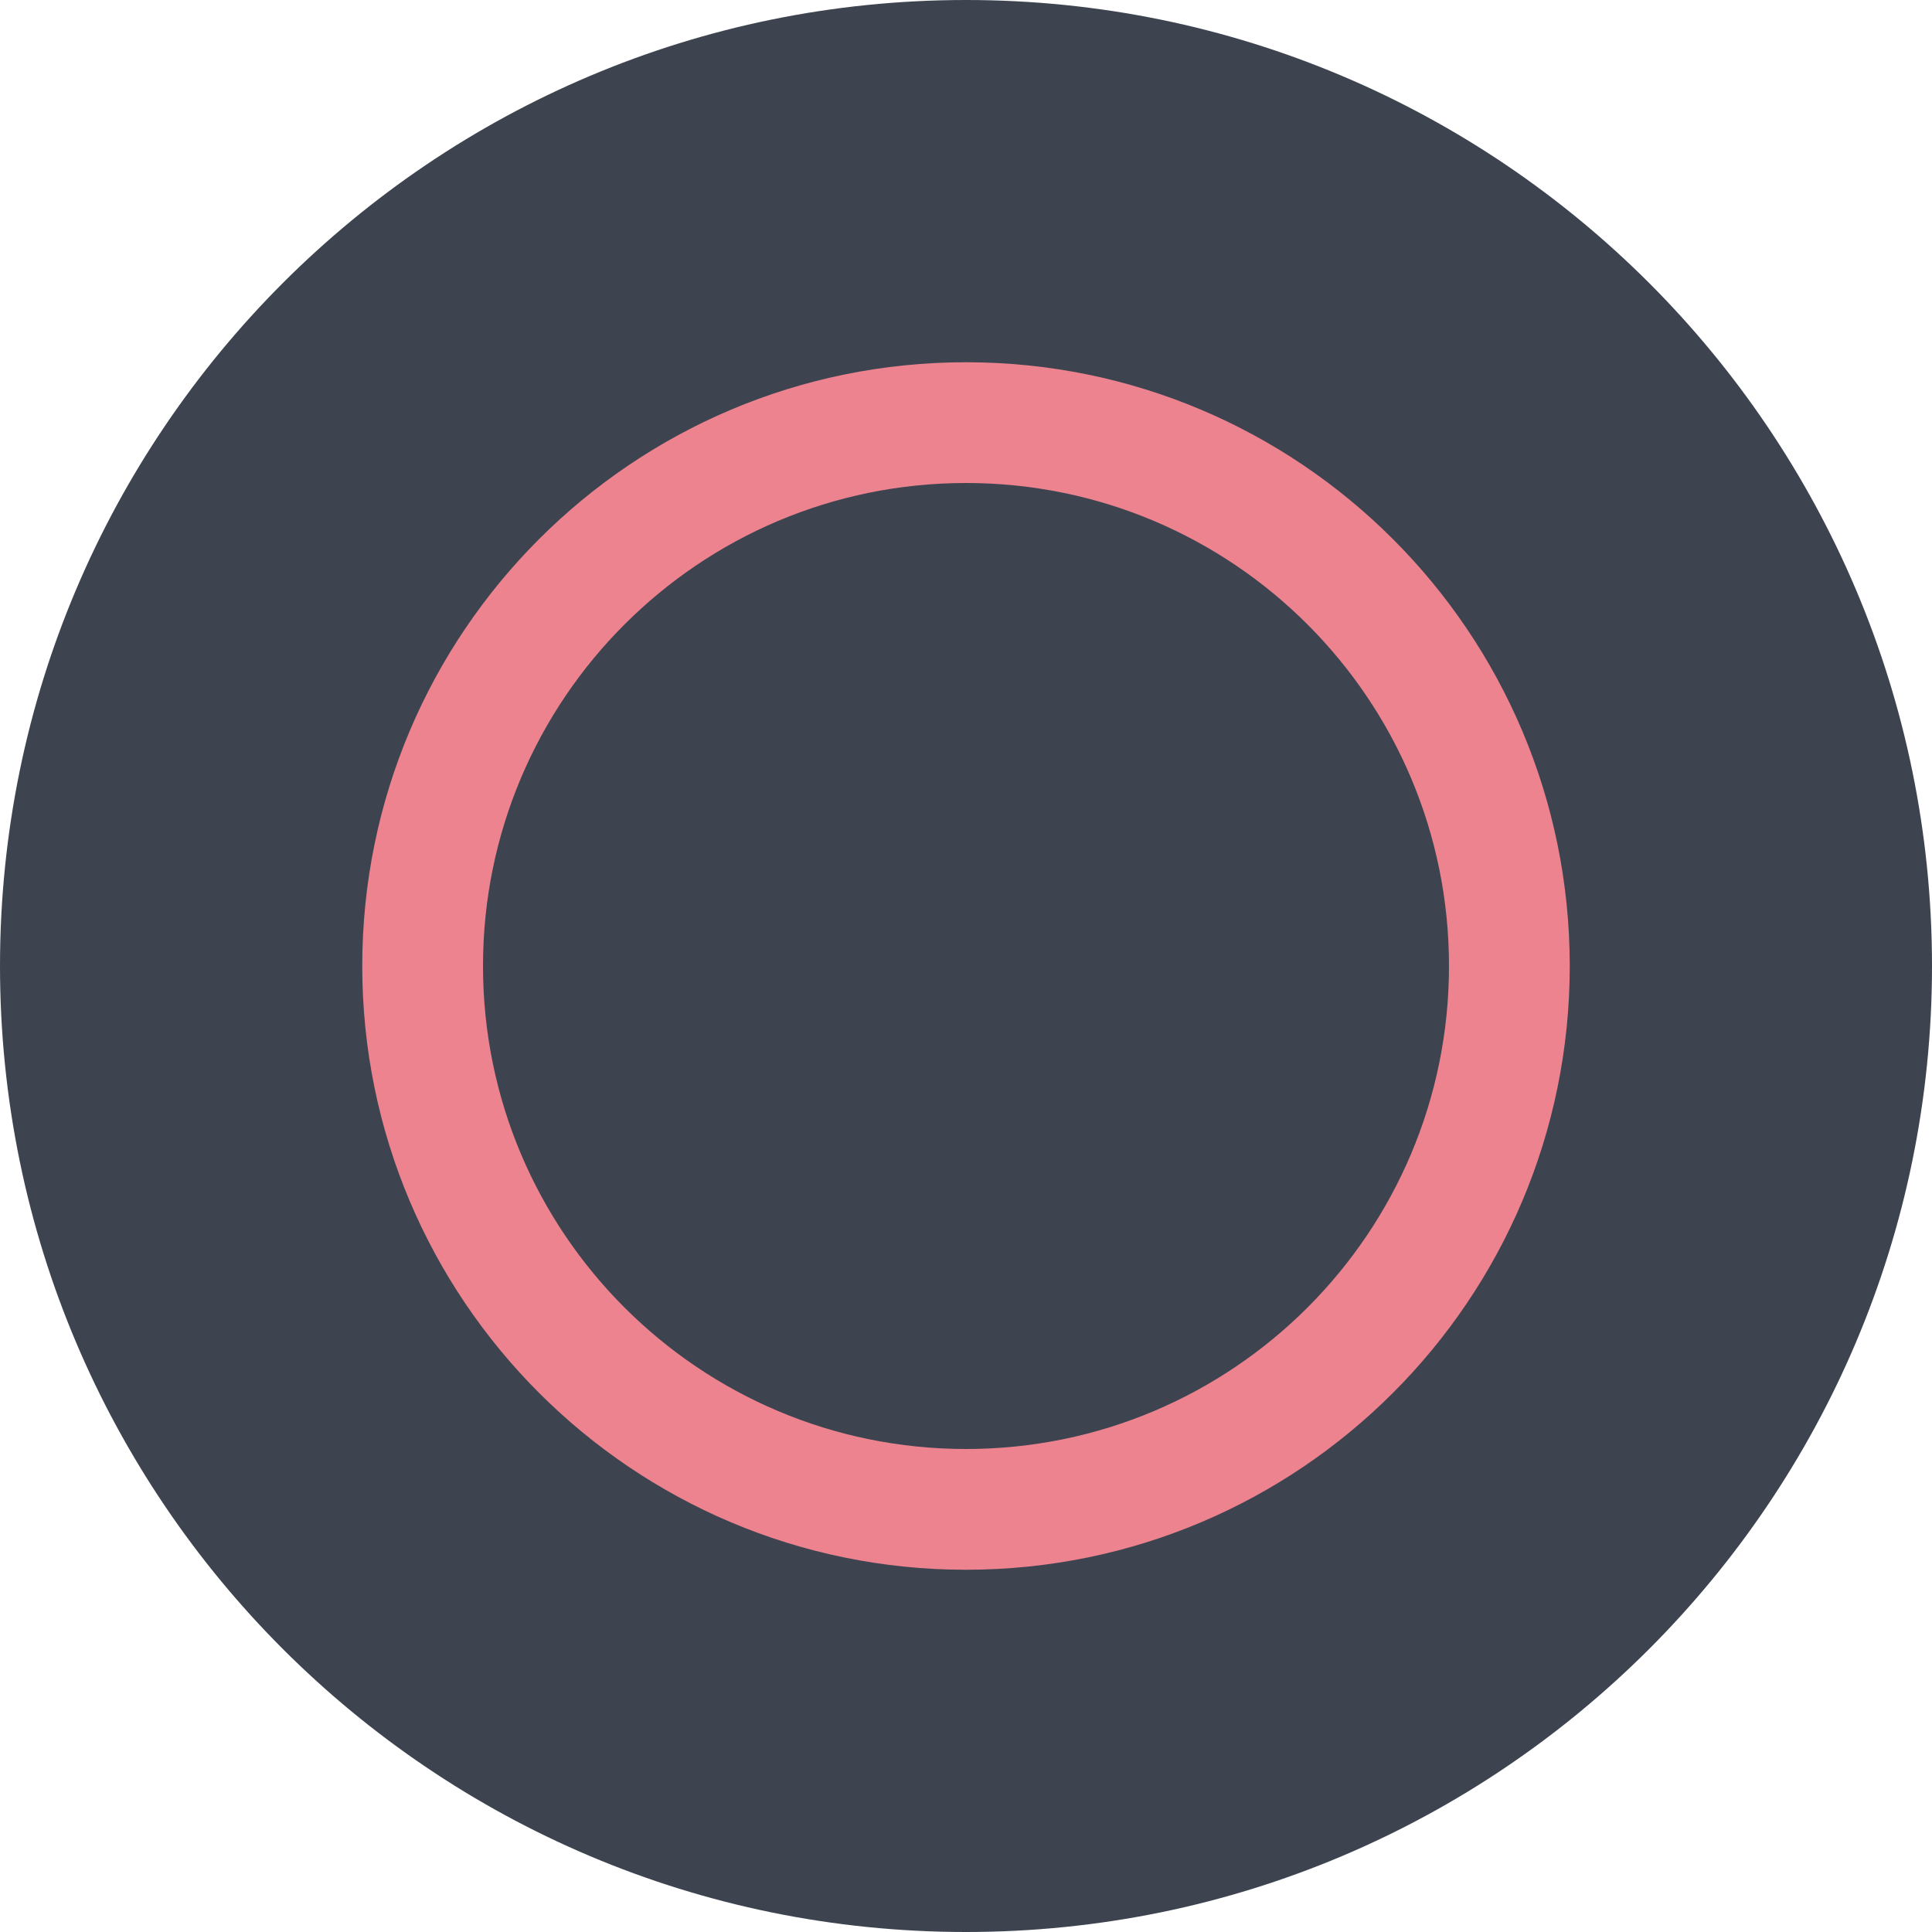
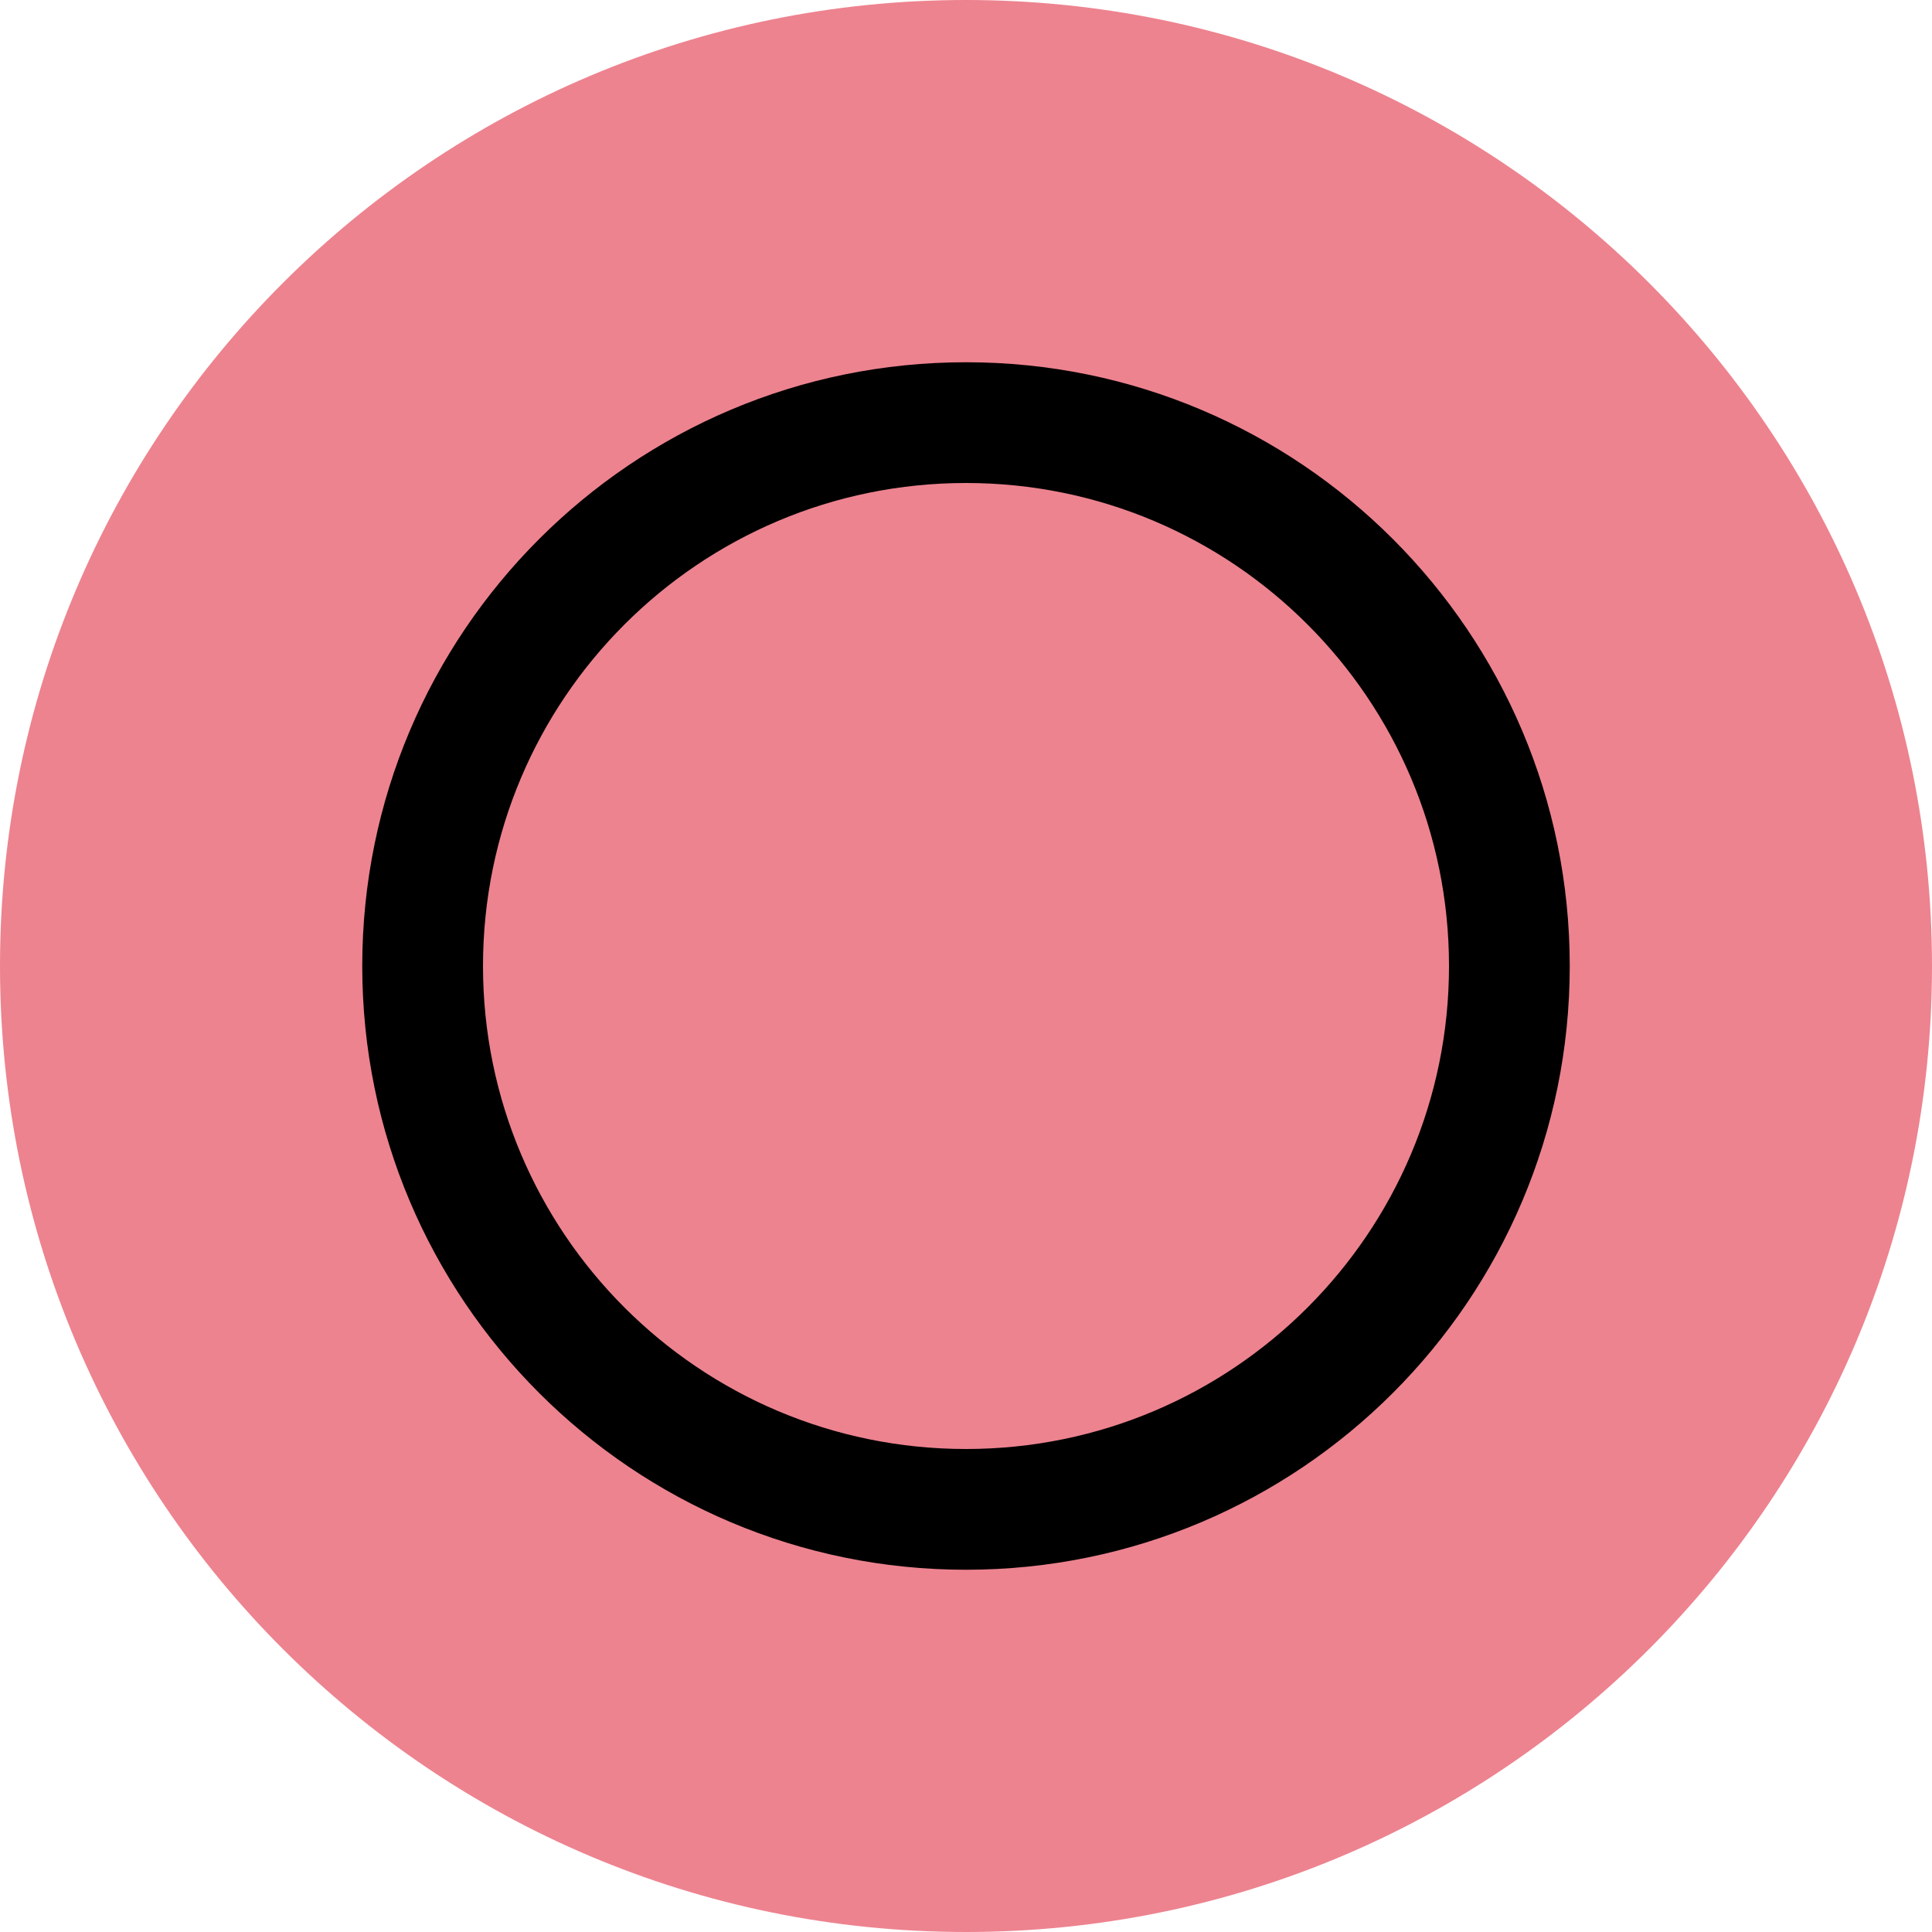
<svg xmlns="http://www.w3.org/2000/svg" width="32" height="32" viewBox="0 0 32 32" fill="none">
-   <path d="M32 16C32 24.837 24.837 32 16 32C7.163 32 0 24.837 0 16C0 7.163 7.163 0 16 0C24.837 0 32 7.163 32 16Z" fill="#3D4450" />
-   <path fill-rule="evenodd" clip-rule="evenodd" d="M16 8C11.582 8 8 11.582 8 16C8 20.418 11.582 24 16 24C20.418 24 24 20.418 24 16C24 11.582 20.418 8 16 8ZM6 16C6 10.477 10.477 6 16 6C21.523 6 26 10.477 26 16C26 21.523 21.523 26 16 26C10.477 26 6 21.523 6 16Z" fill="#ED838F" />
+   <path d="M32 16C32 24.837 24.837 32 16 32C7.163 32 0 24.837 0 16C0 7.163 7.163 0 16 0C24.837 0 32 7.163 32 16Z" fill="#ED838F" />
+   <path fill-rule="evenodd" clip-rule="evenodd" d="M16 8C11.582 8 8 11.582 8 16C8 20.418 11.582 24 16 24C20.418 24 24 20.418 24 16C24 11.582 20.418 8 16 8ZM6 16C6 10.477 10.477 6 16 6C21.523 6 26 10.477 26 16C26 21.523 21.523 26 16 26C10.477 26 6 21.523 6 16Z" fill="black" />
</svg>
